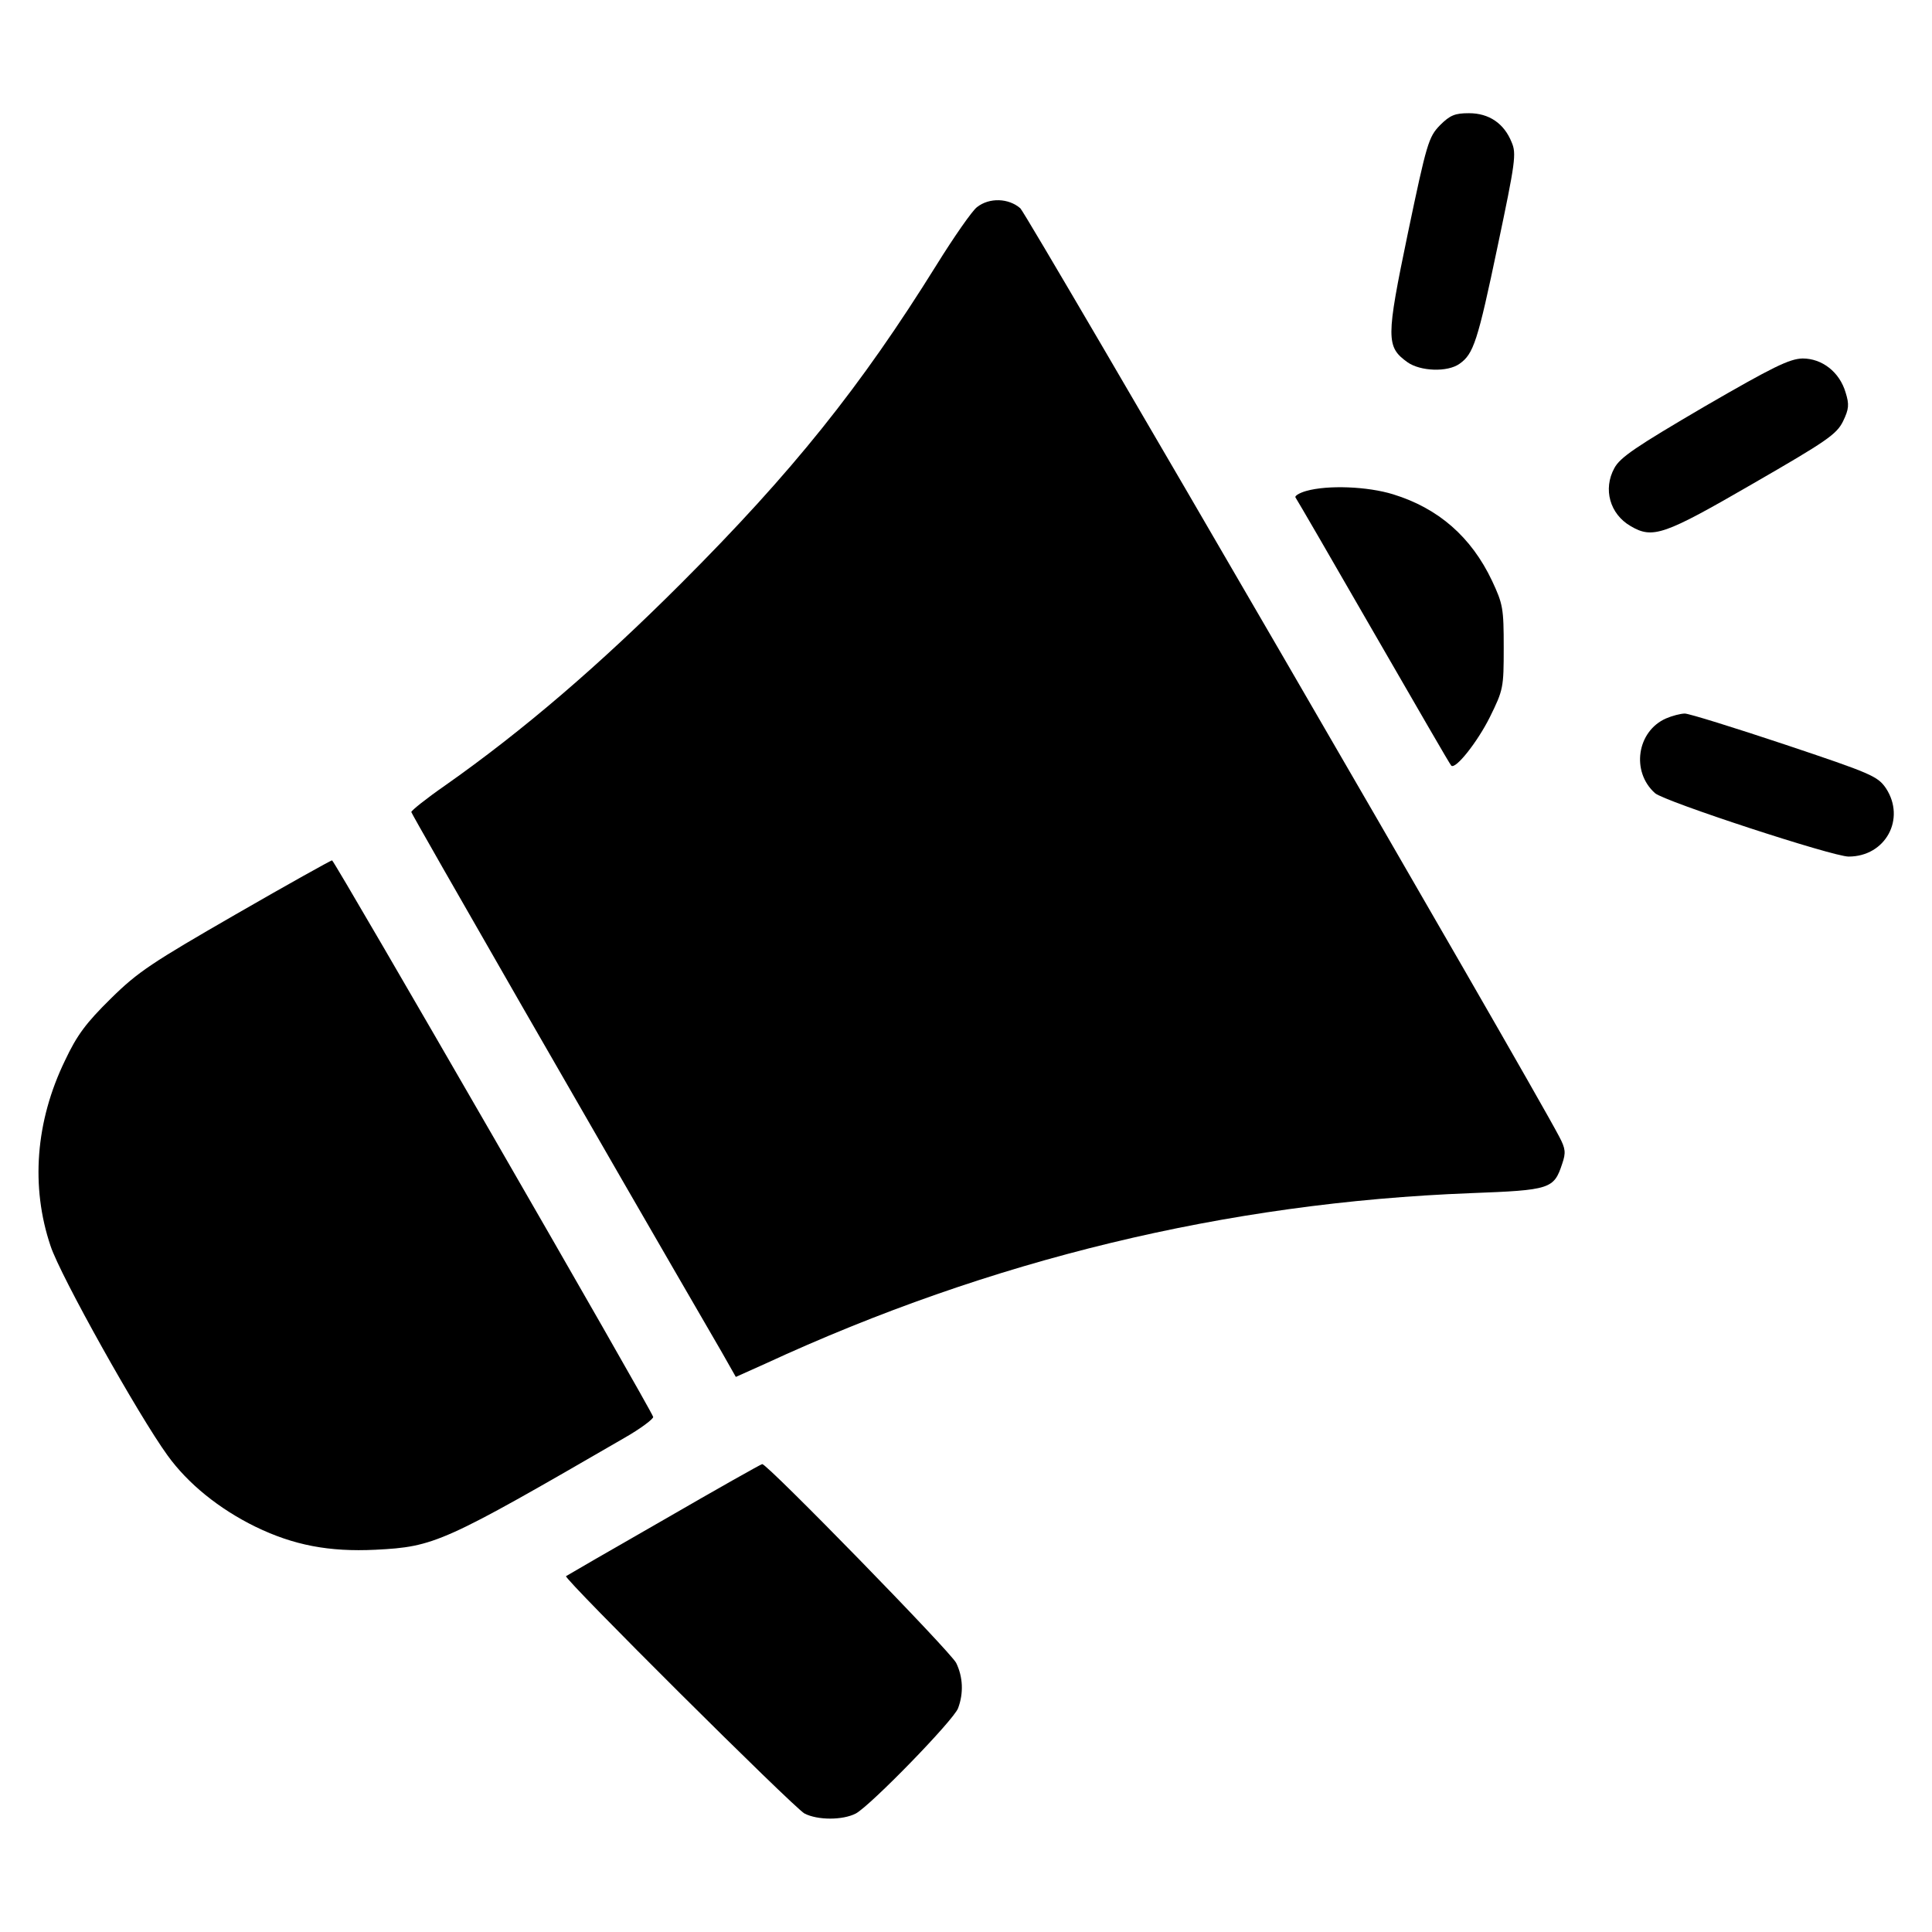
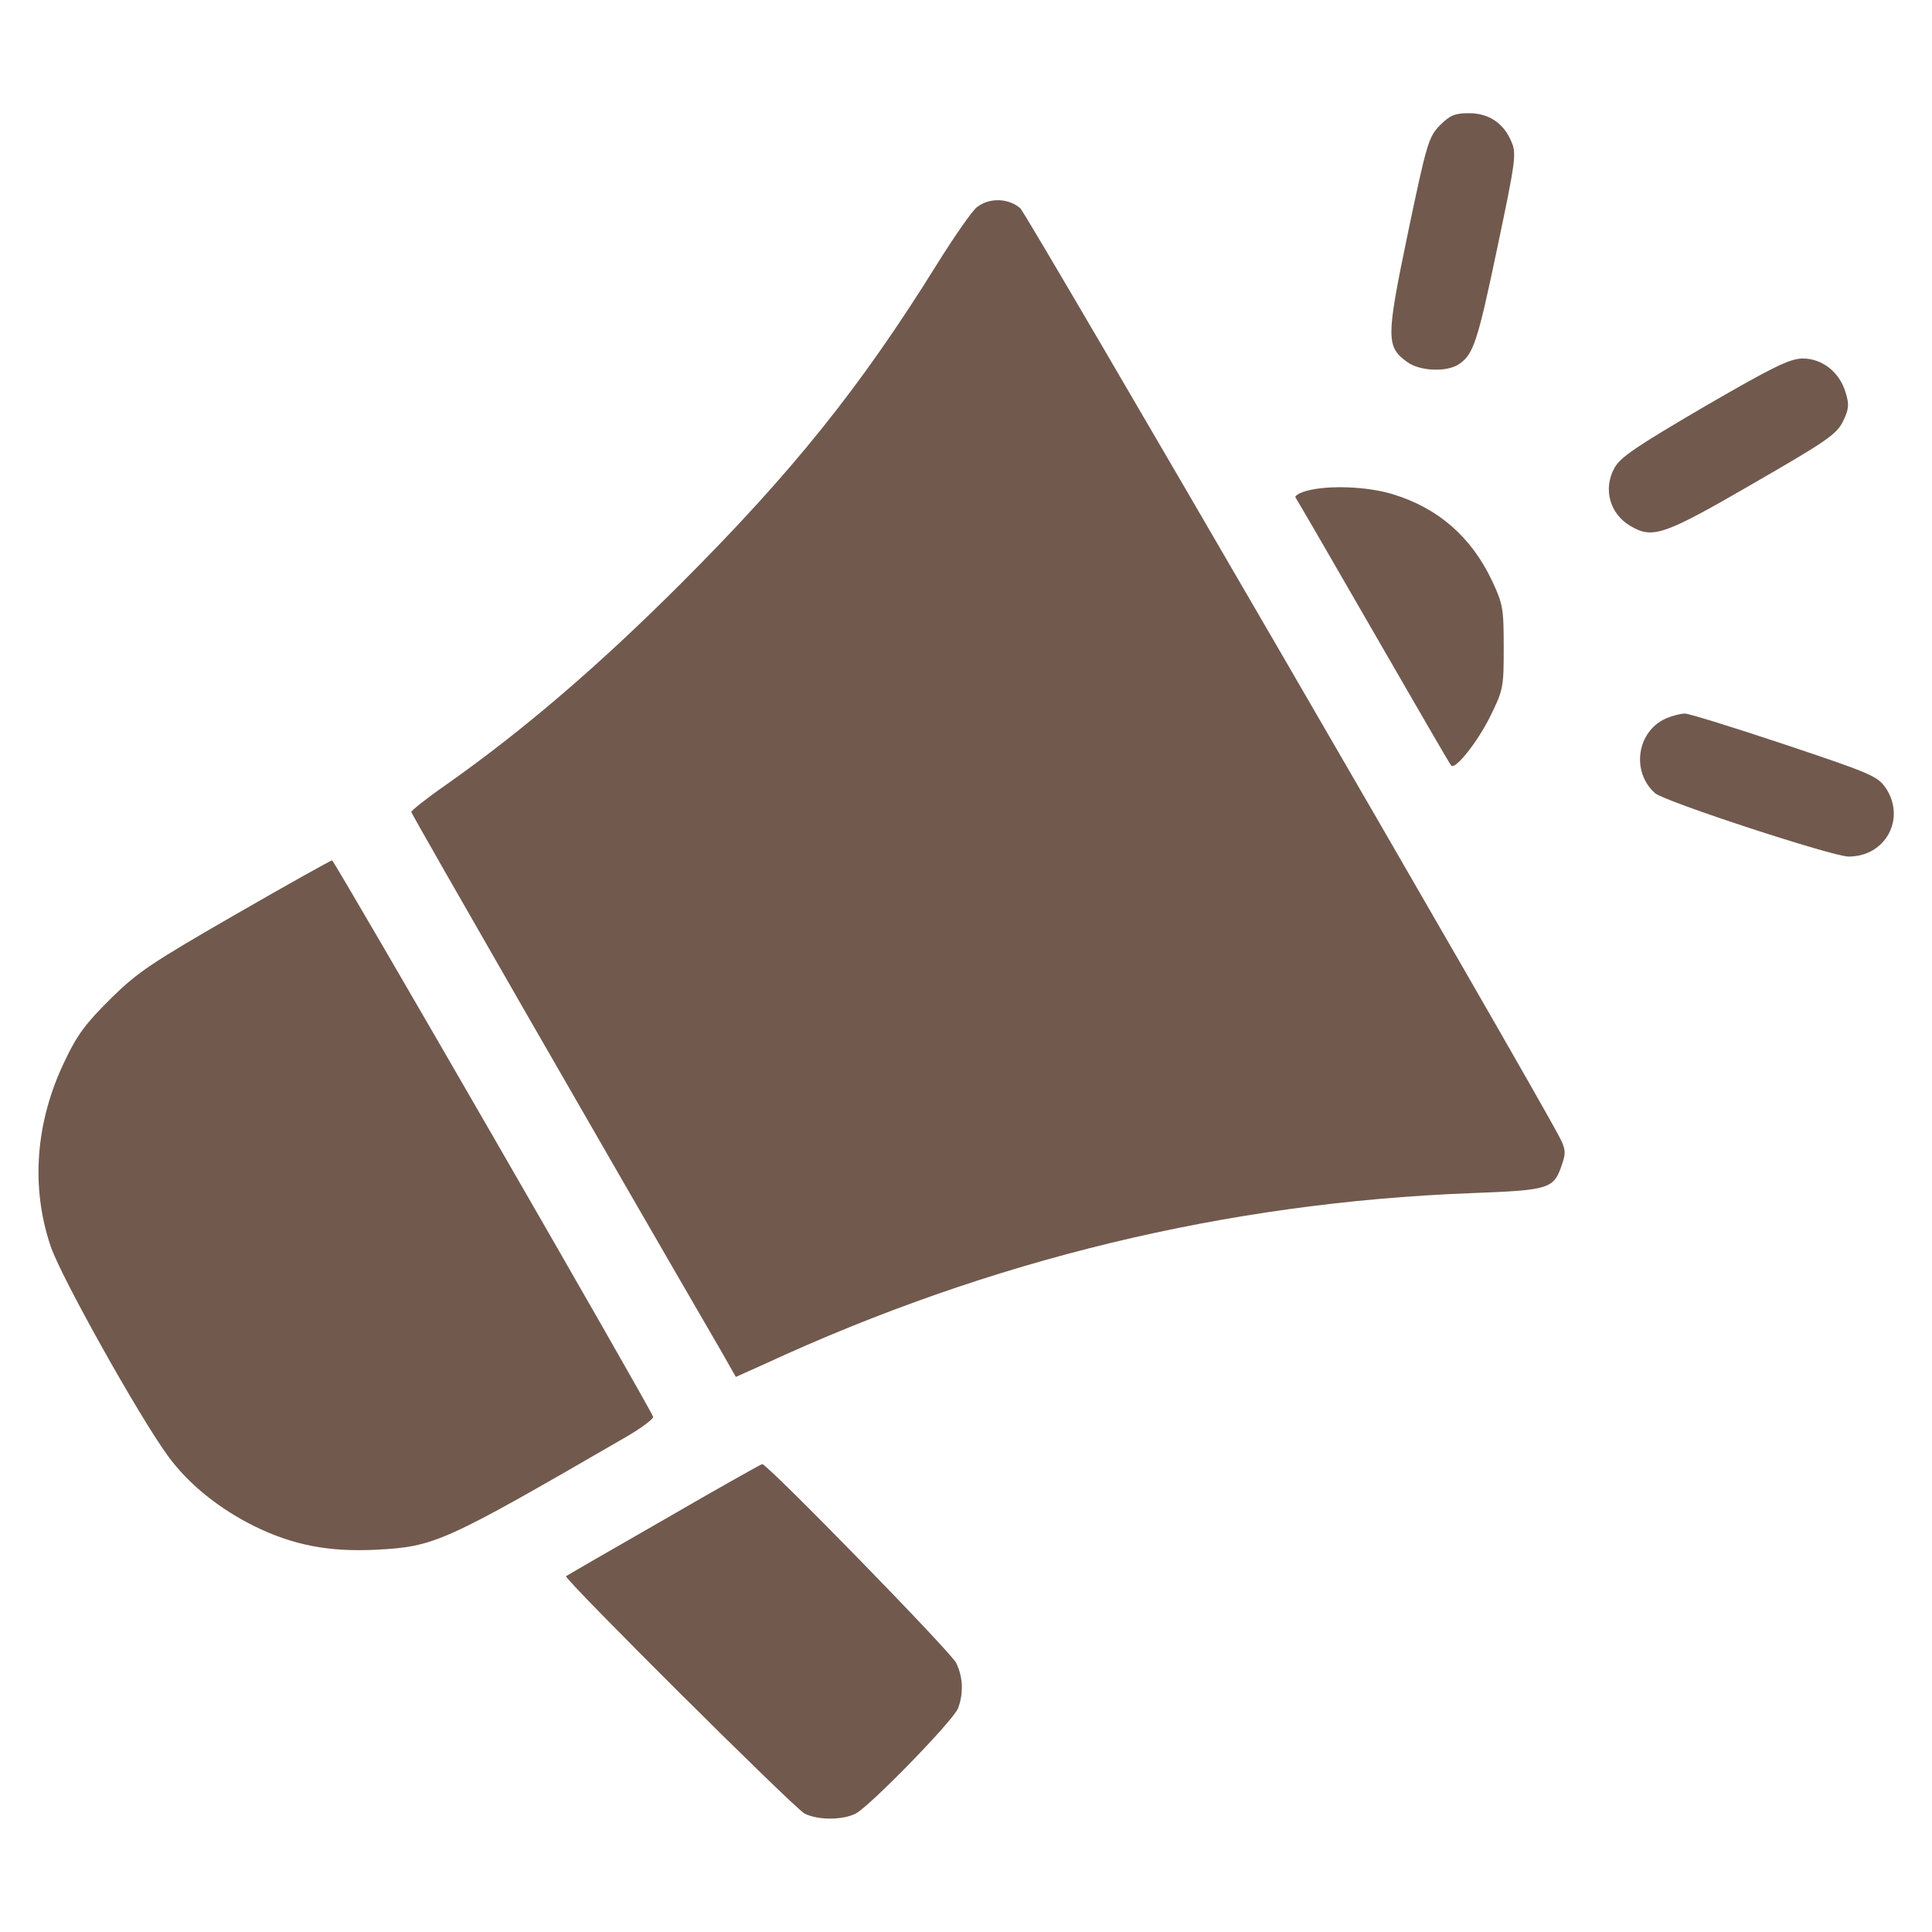
<svg xmlns="http://www.w3.org/2000/svg" version="1.0" width="512pt" height="512pt" viewBox="0 0 512 512" preserveAspectRatio="xMidYMid meet">
-   <g transform="translate(0,512) scale(0.1,-0.1)" fill="#000000" stroke="none">
+   <g transform="translate(0,512) scale(0.1,-0.1)" fill="rgb(113, 89, 78)" stroke="none">
    <path d="M3816 4788 c-30 -31 -35 -47 -85 -286 -58 -279 -58 -301 -1 -342 34 -24 106 -27 138 -4 37 26 48 59 101 312 47 223 50 245 37 275 -20 50 -60 77 -113 77 -37 0 -50 -5 -77 -32z" />
    <path d="M2589 4571 c-13 -10 -61 -79 -107 -153 -201 -323 -381 -548 -677 -844 -216 -216 -417 -389 -626 -536 -49 -34 -89 -66 -89 -70 0 -5 505 -884 822 -1430 l38 -67 78 35 c597 276 1222 427 1869 452 212 8 221 11 243 78 10 29 9 40 -8 72 -81 155 -1409 2442 -1428 2460 -31 27 -82 29 -115 3z" />
    <path d="M4516 4042 c-179 -105 -223 -134 -238 -163 -30 -55 -12 -121 43 -153 59 -35 89 -24 324 112 196 113 222 131 239 165 16 33 17 45 7 77 -16 54 -62 90 -114 90 -35 -1 -78 -22 -261 -128z" />
    <path d="M3462 3819 c-18 -5 -31 -13 -29 -17 3 -4 96 -164 207 -357 111 -192 203 -352 206 -354 11 -11 69 62 102 128 36 73 37 78 37 185 0 104 -2 115 -31 177 -55 116 -142 192 -262 229 -68 21 -173 25 -230 9z" />
    <path d="M4415 3216 c-77 -34 -93 -141 -29 -198 25 -22 471 -168 513 -168 98 0 152 100 99 181 -22 32 -38 39 -268 116 -135 45 -254 82 -265 82 -11 0 -34 -6 -50 -13z" />
    <path d="M625 2697 c-222 -128 -259 -152 -331 -223 -66 -65 -90 -97 -122 -165 -78 -161 -91 -334 -38 -491 26 -79 233 -449 310 -555 54 -75 137 -142 233 -189 101 -49 195 -67 318 -61 157 8 179 18 659 296 44 25 78 51 77 56 -3 16 -845 1475 -851 1475 -3 0 -118 -64 -255 -143z" />
    <path d="M1760 1093 c-140 -80 -257 -148 -260 -150 -7 -6 603 -613 632 -629 35 -18 101 -18 136 0 40 22 259 247 271 279 15 40 13 83 -5 120 -14 29 -500 527 -514 527 -3 0 -120 -66 -260 -147z" />
  </g>
</svg>
